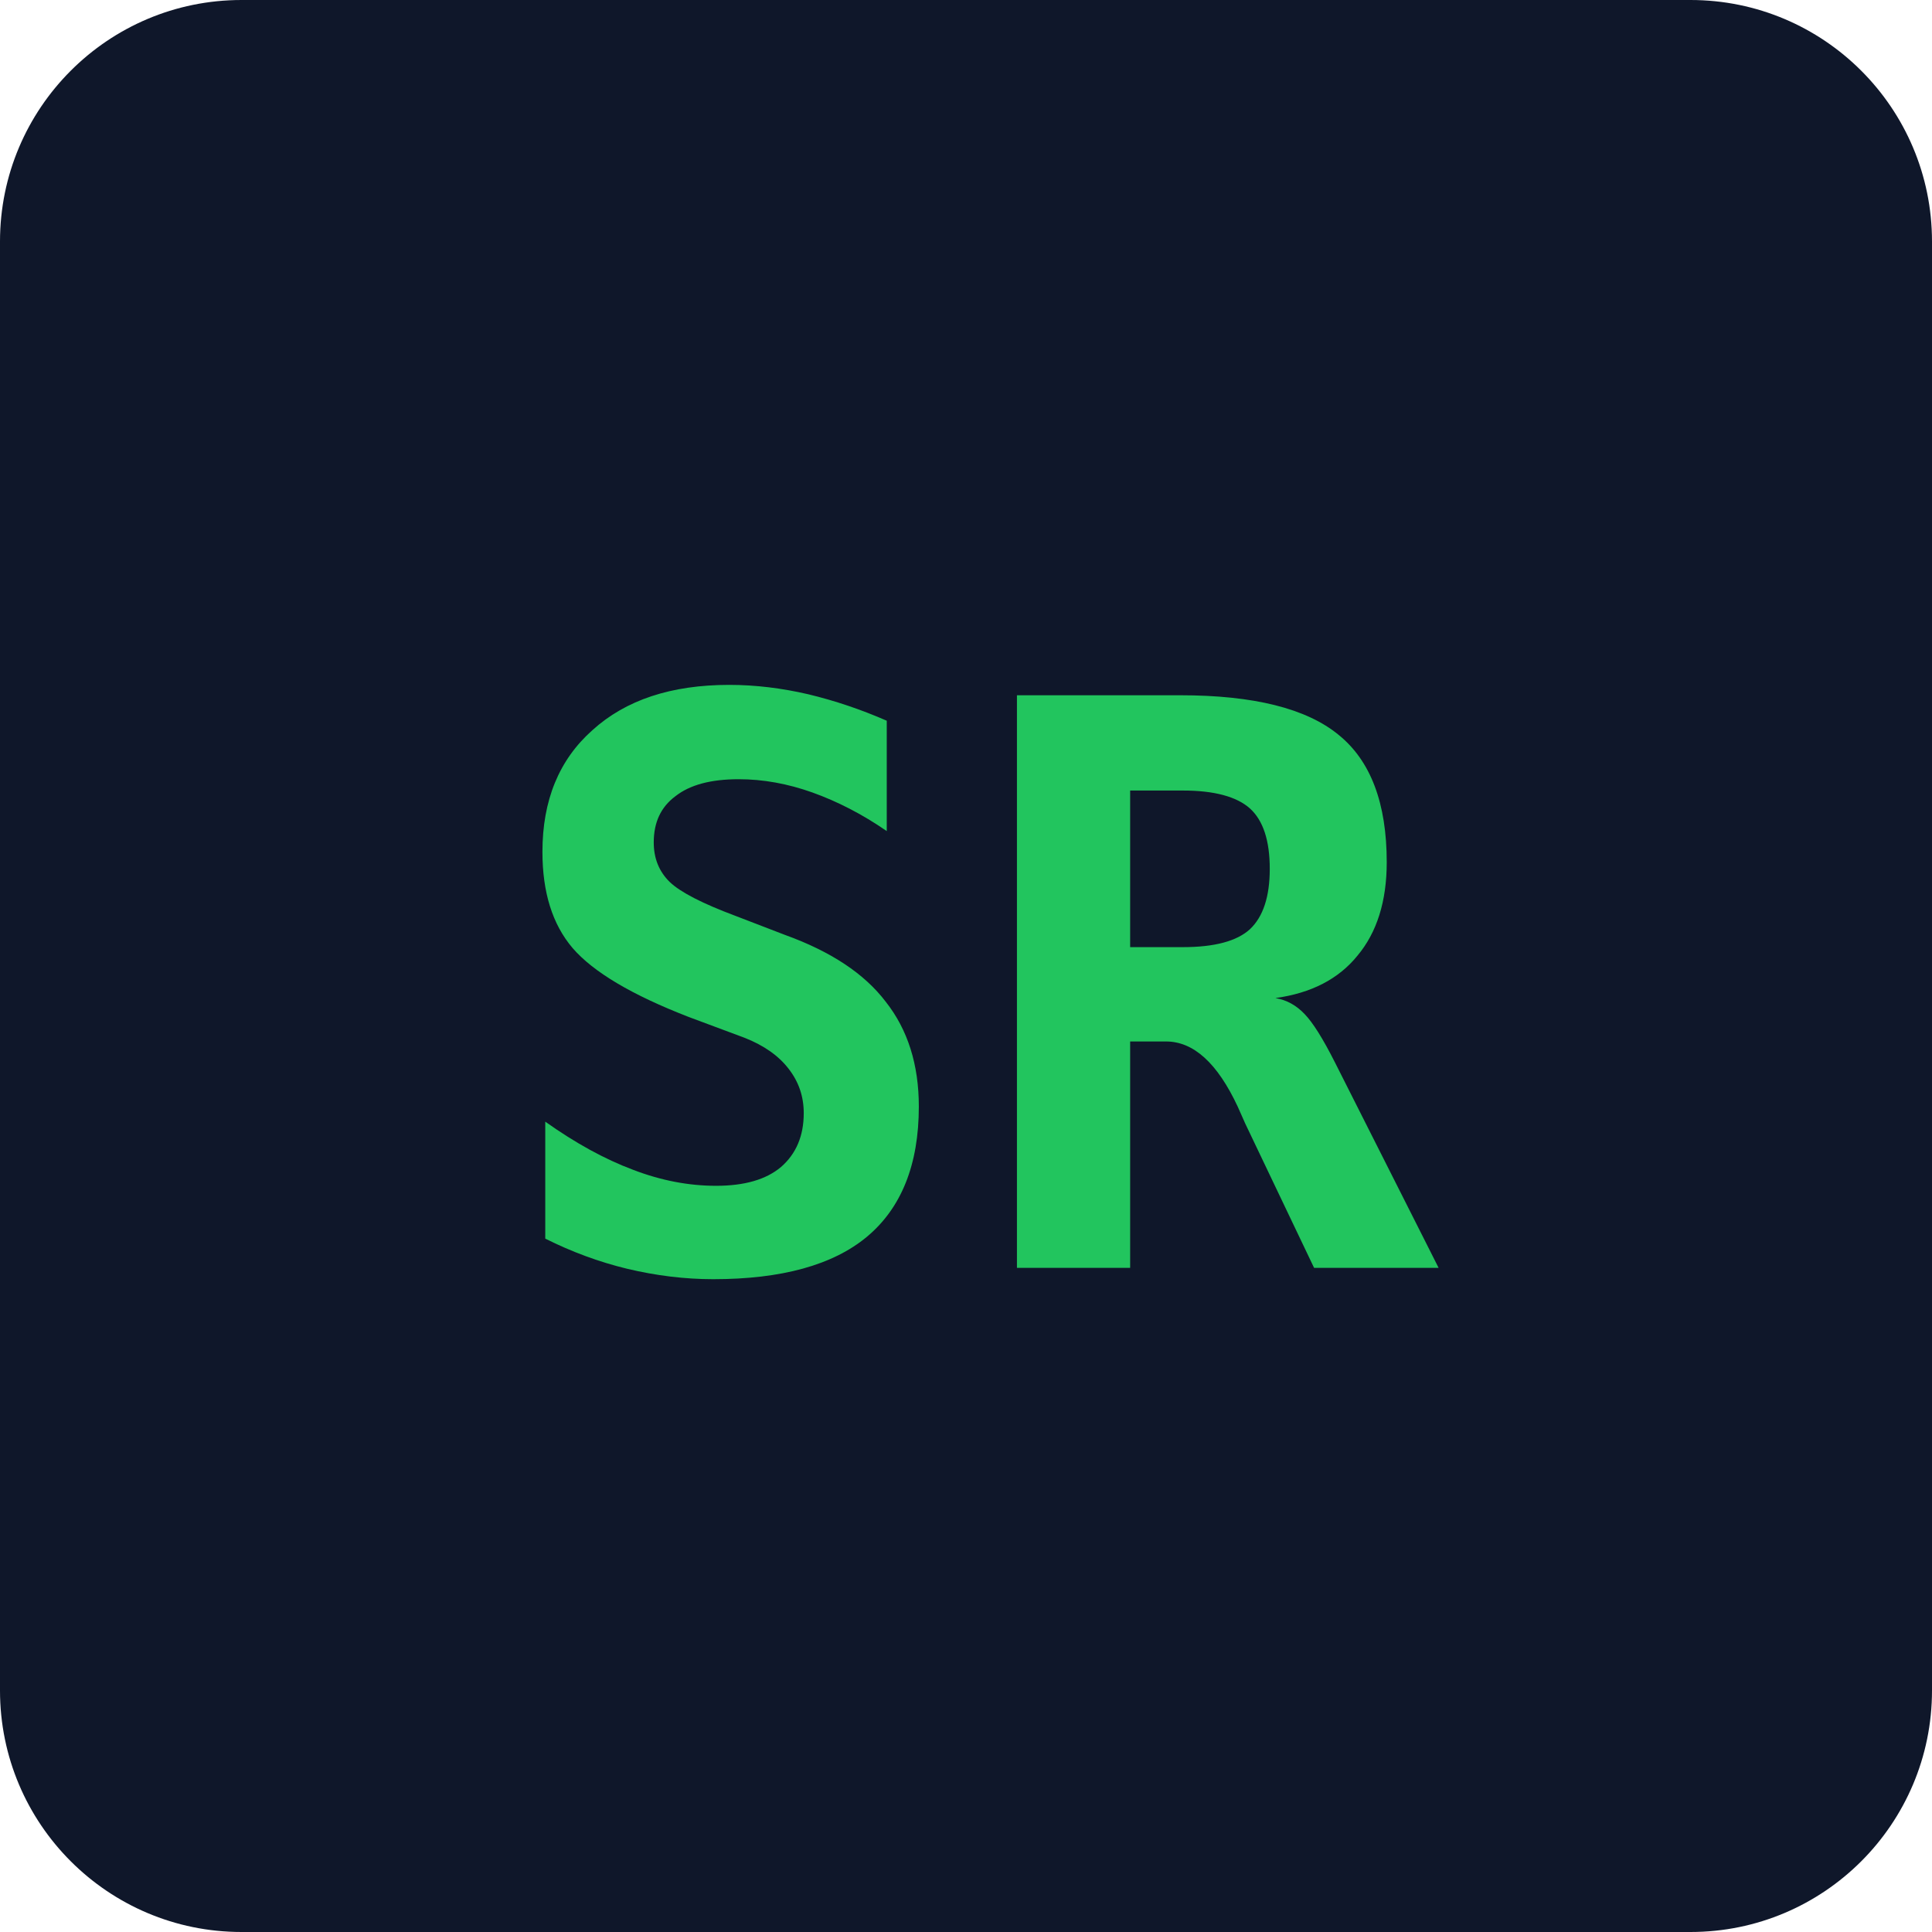
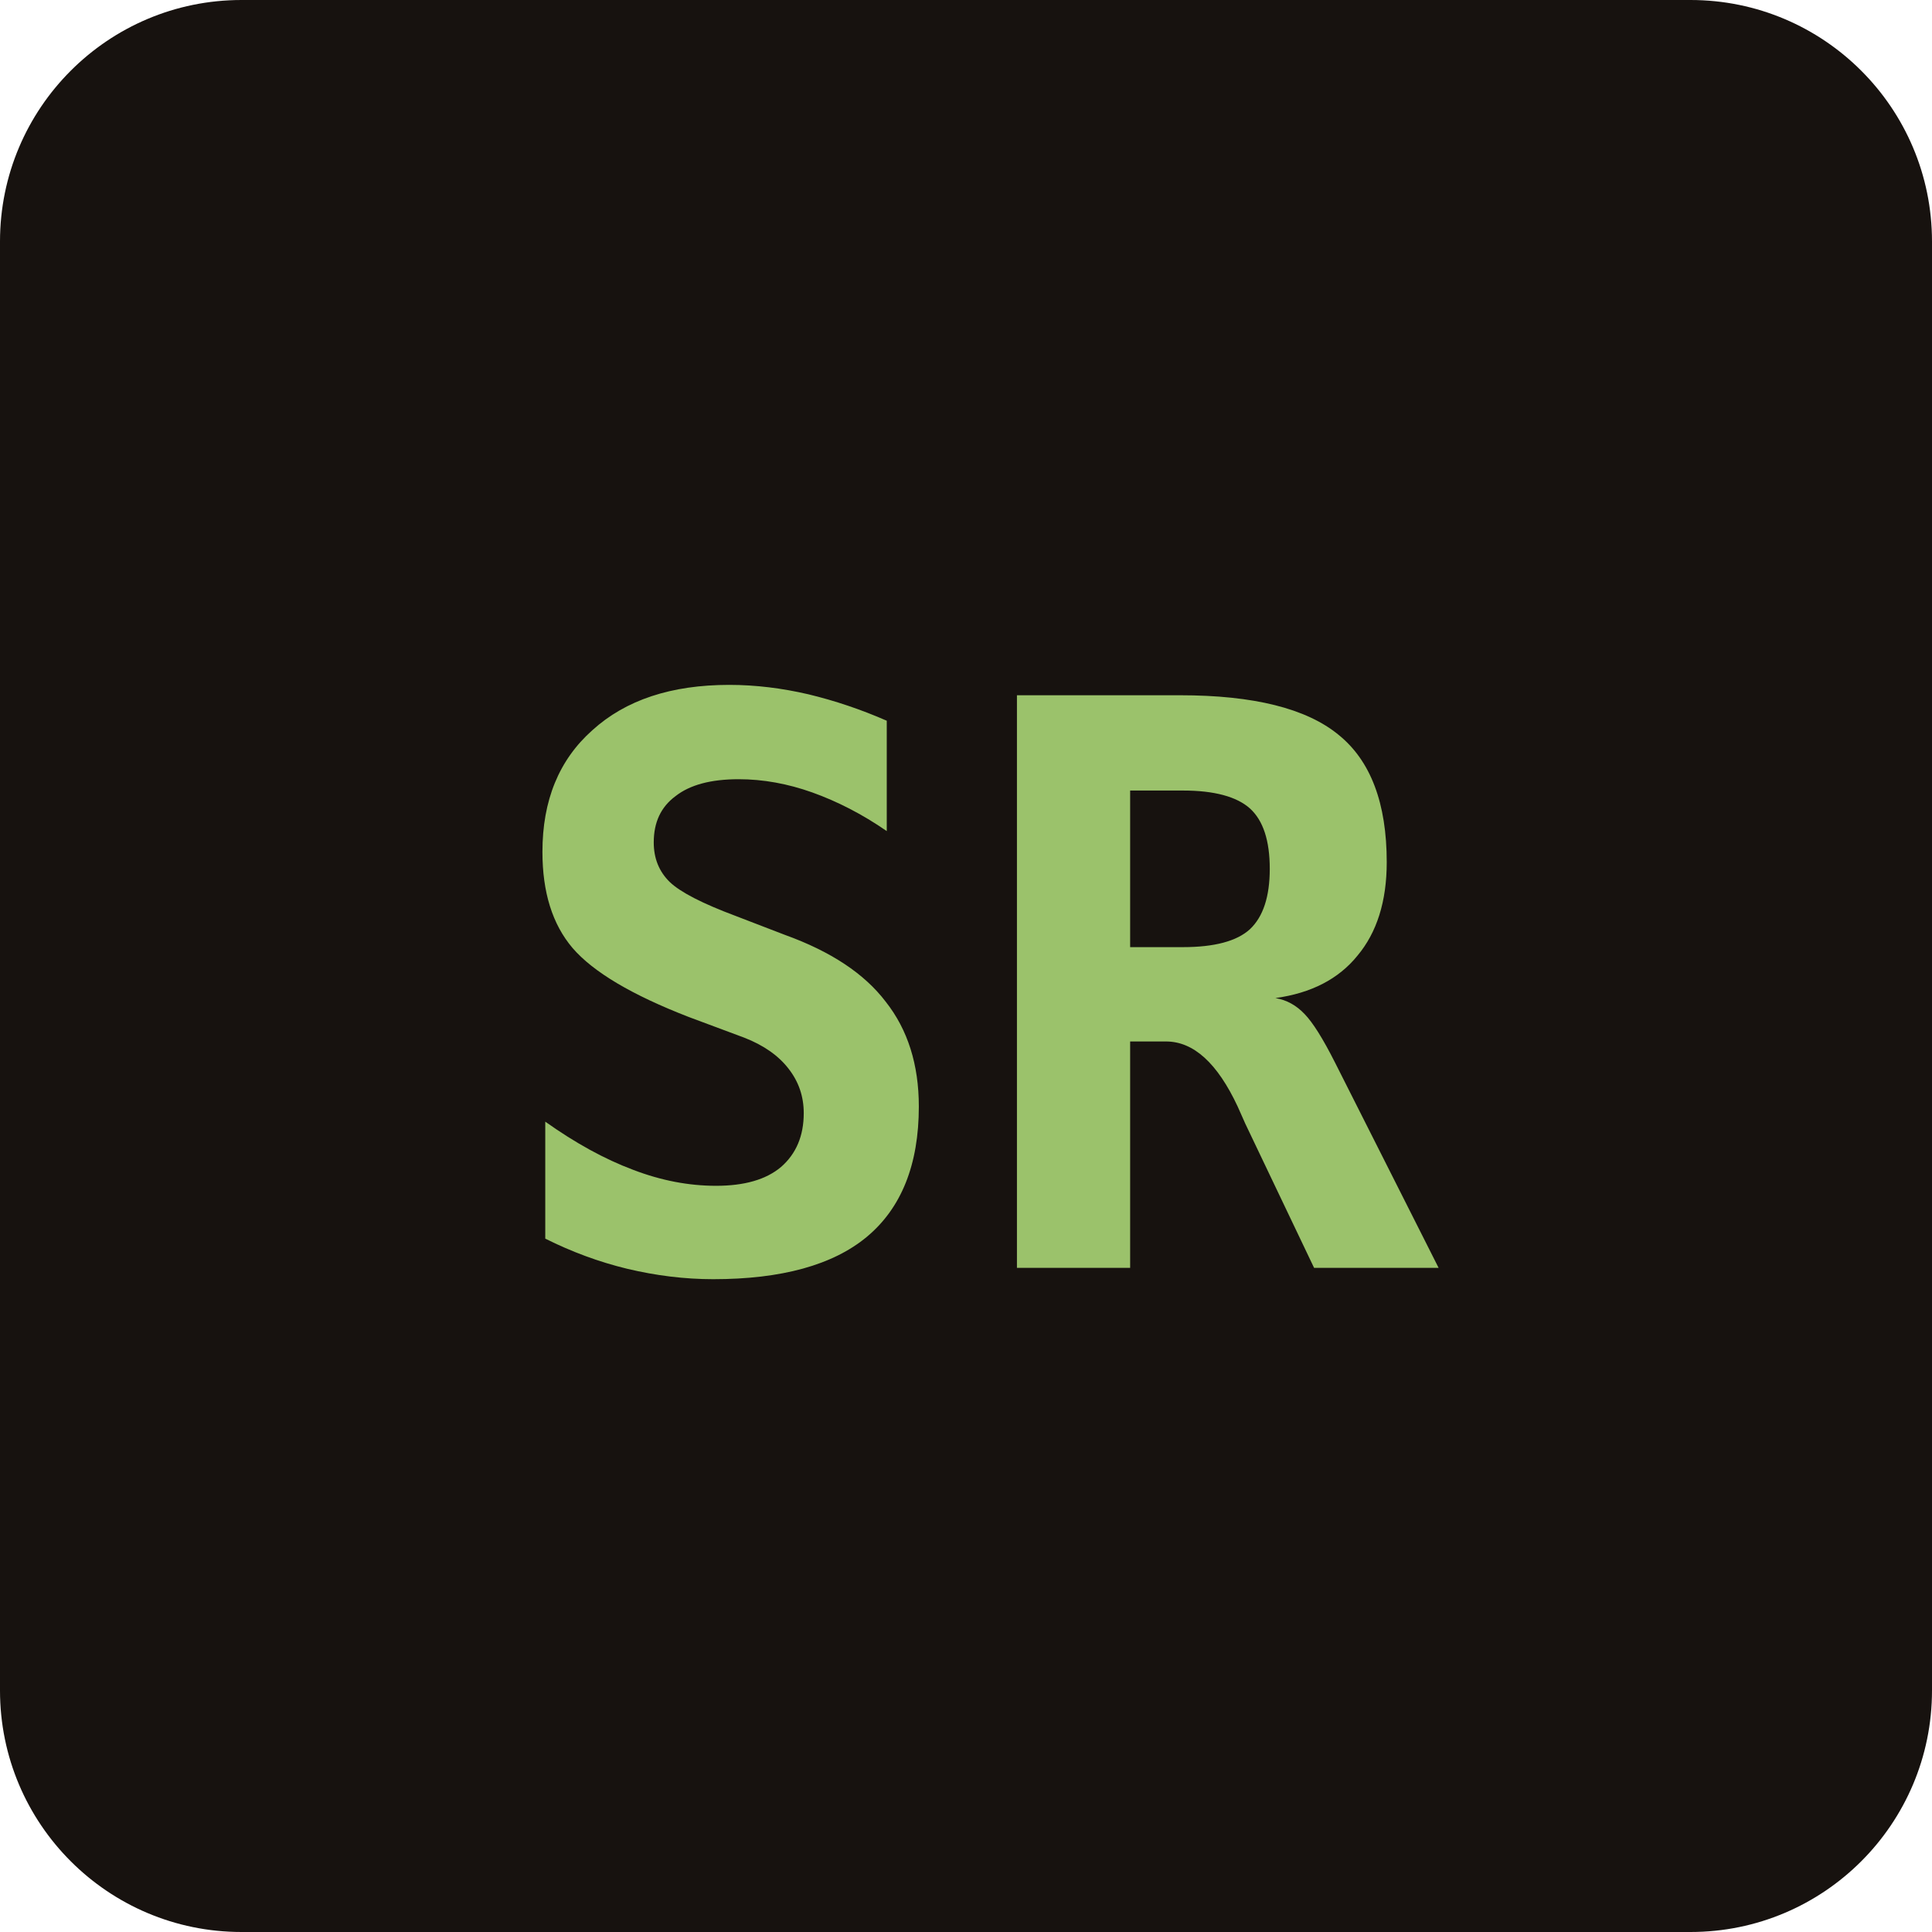
<svg xmlns="http://www.w3.org/2000/svg" viewBox="0 0 32 32">
-   <rect width="32" height="32" rx="4" fill="#0F172A" />
-   <text x="16" y="21" font-family="Consolas, monospace" font-size="13" font-weight="bold" fill="#22C55E" text-anchor="middle">SR</text>
+   <rect width="32" height="32" rx="4" fill="#17120F" />
+   <text x="16" y="21" font-family="Consolas, monospace" font-size="13" font-weight="bold" fill="#9BC26B" text-anchor="middle">SR</text>
</svg>
